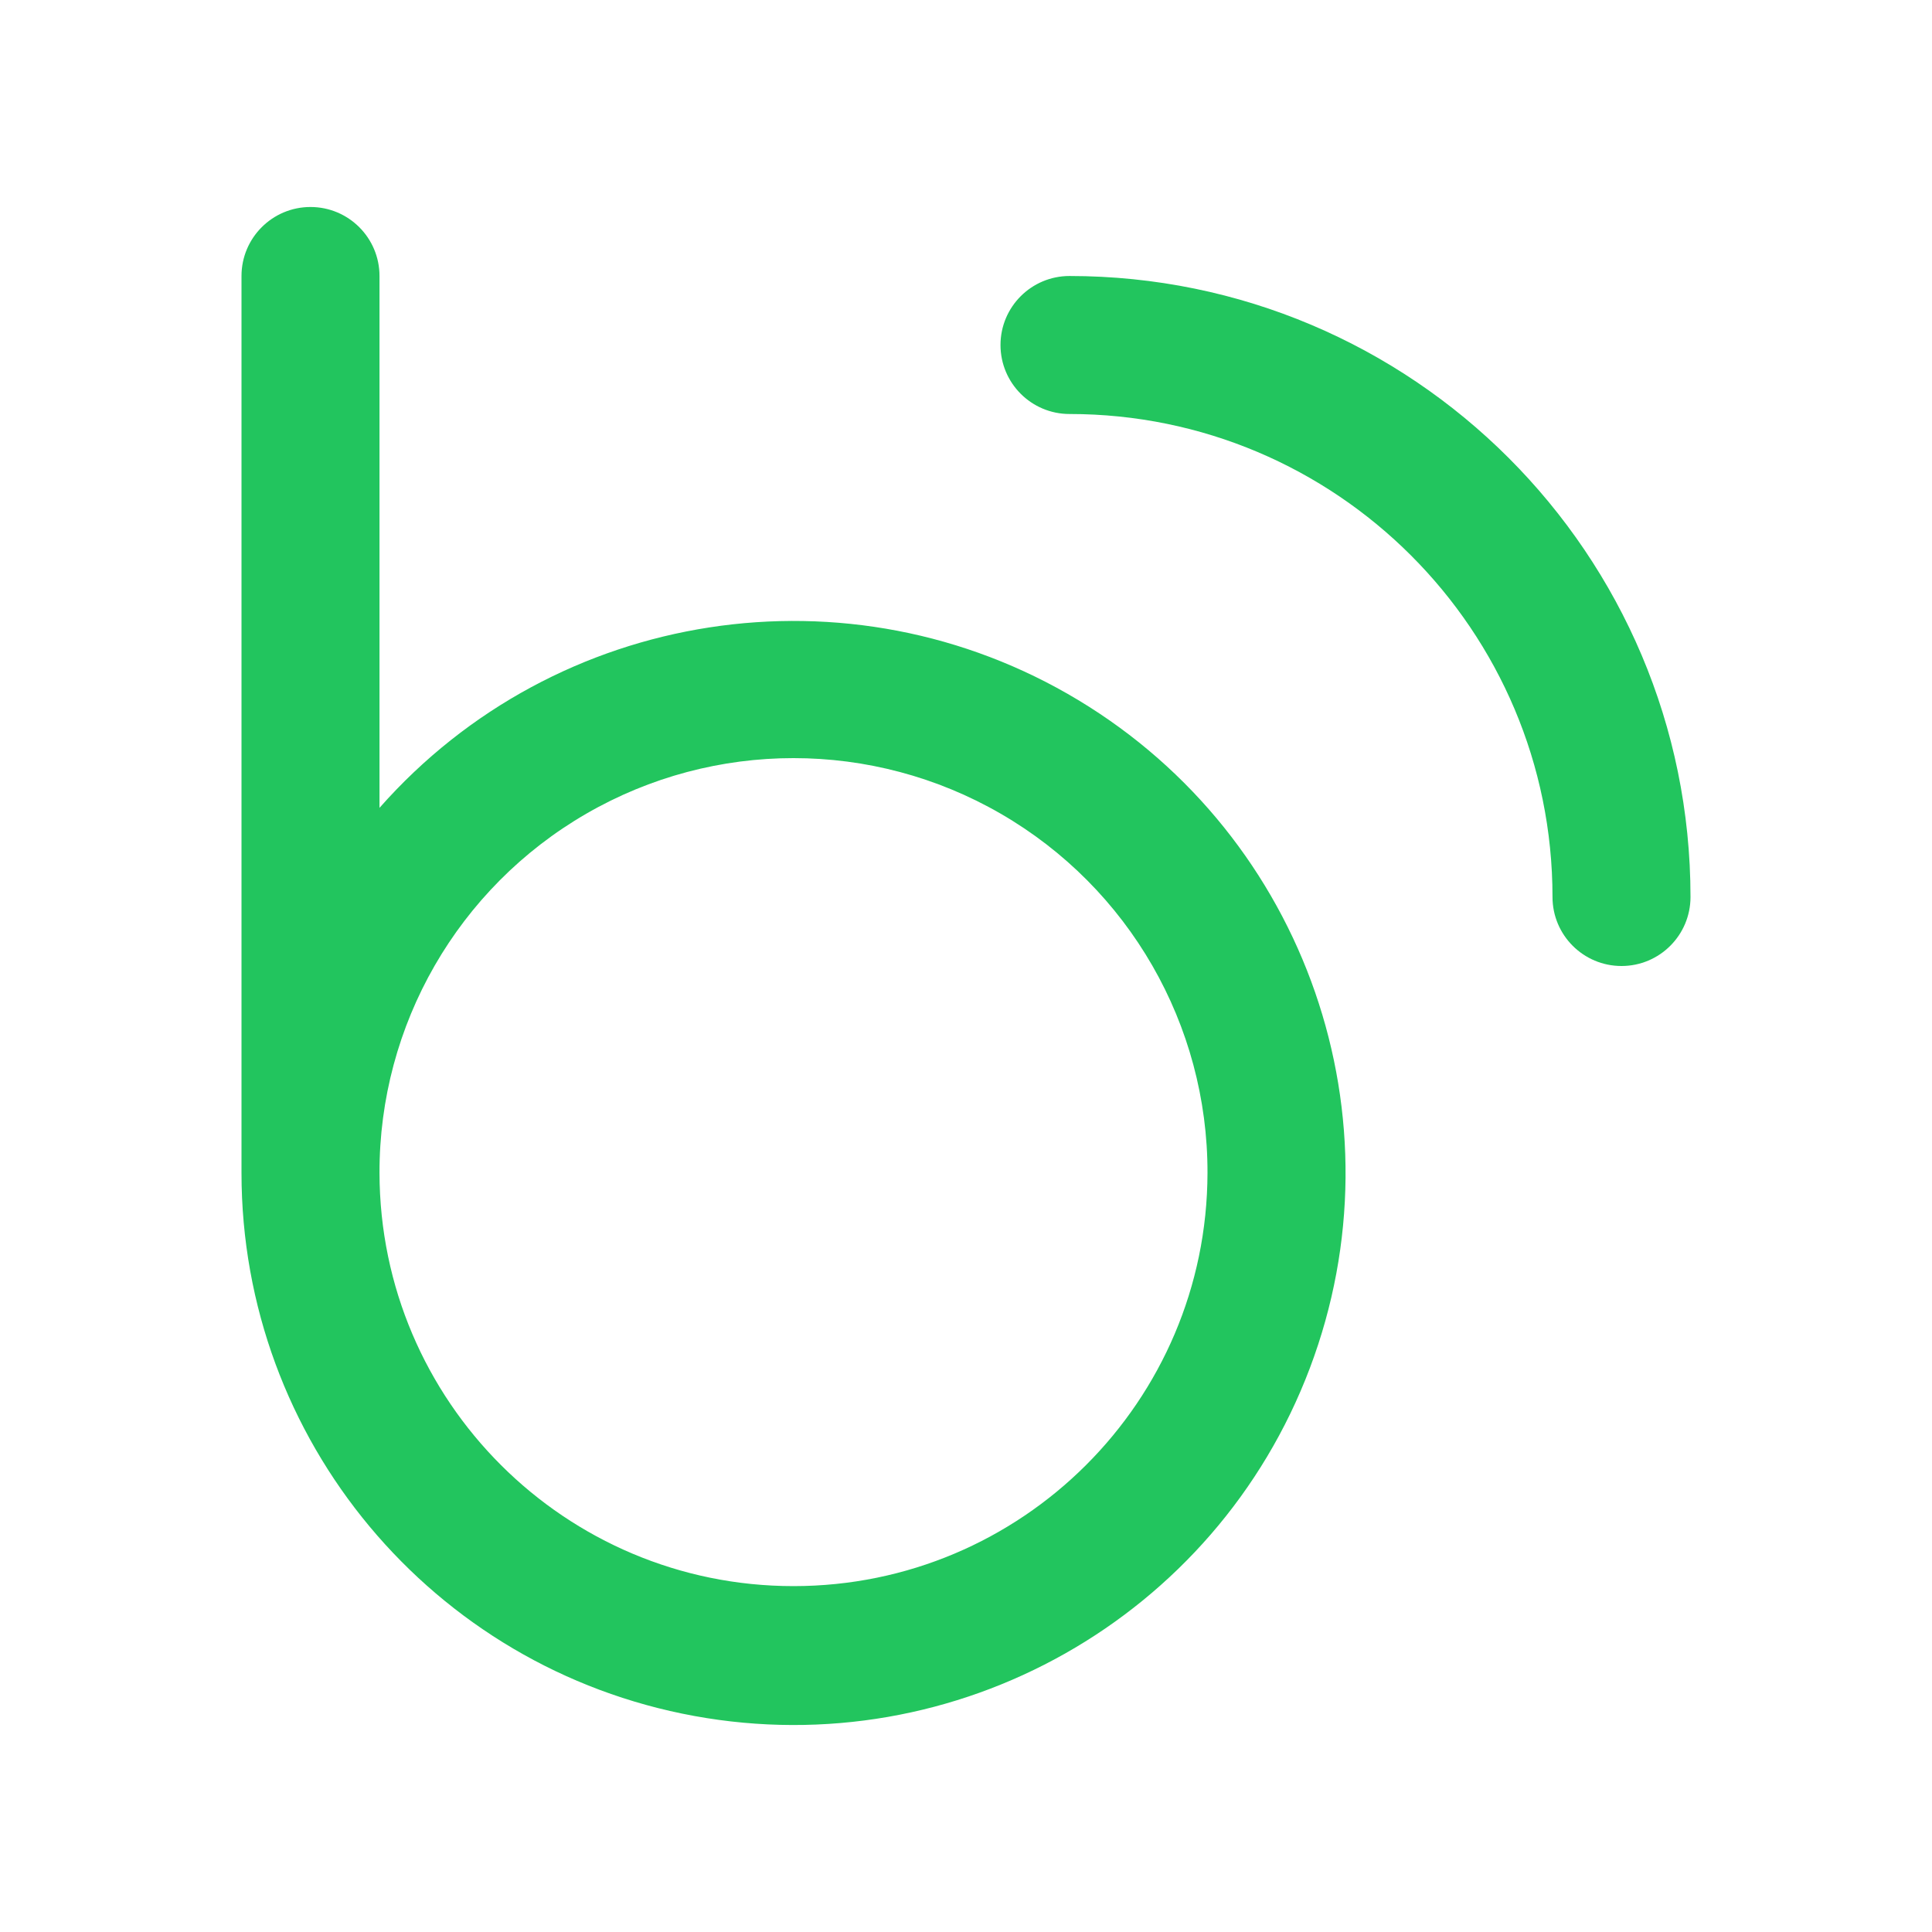
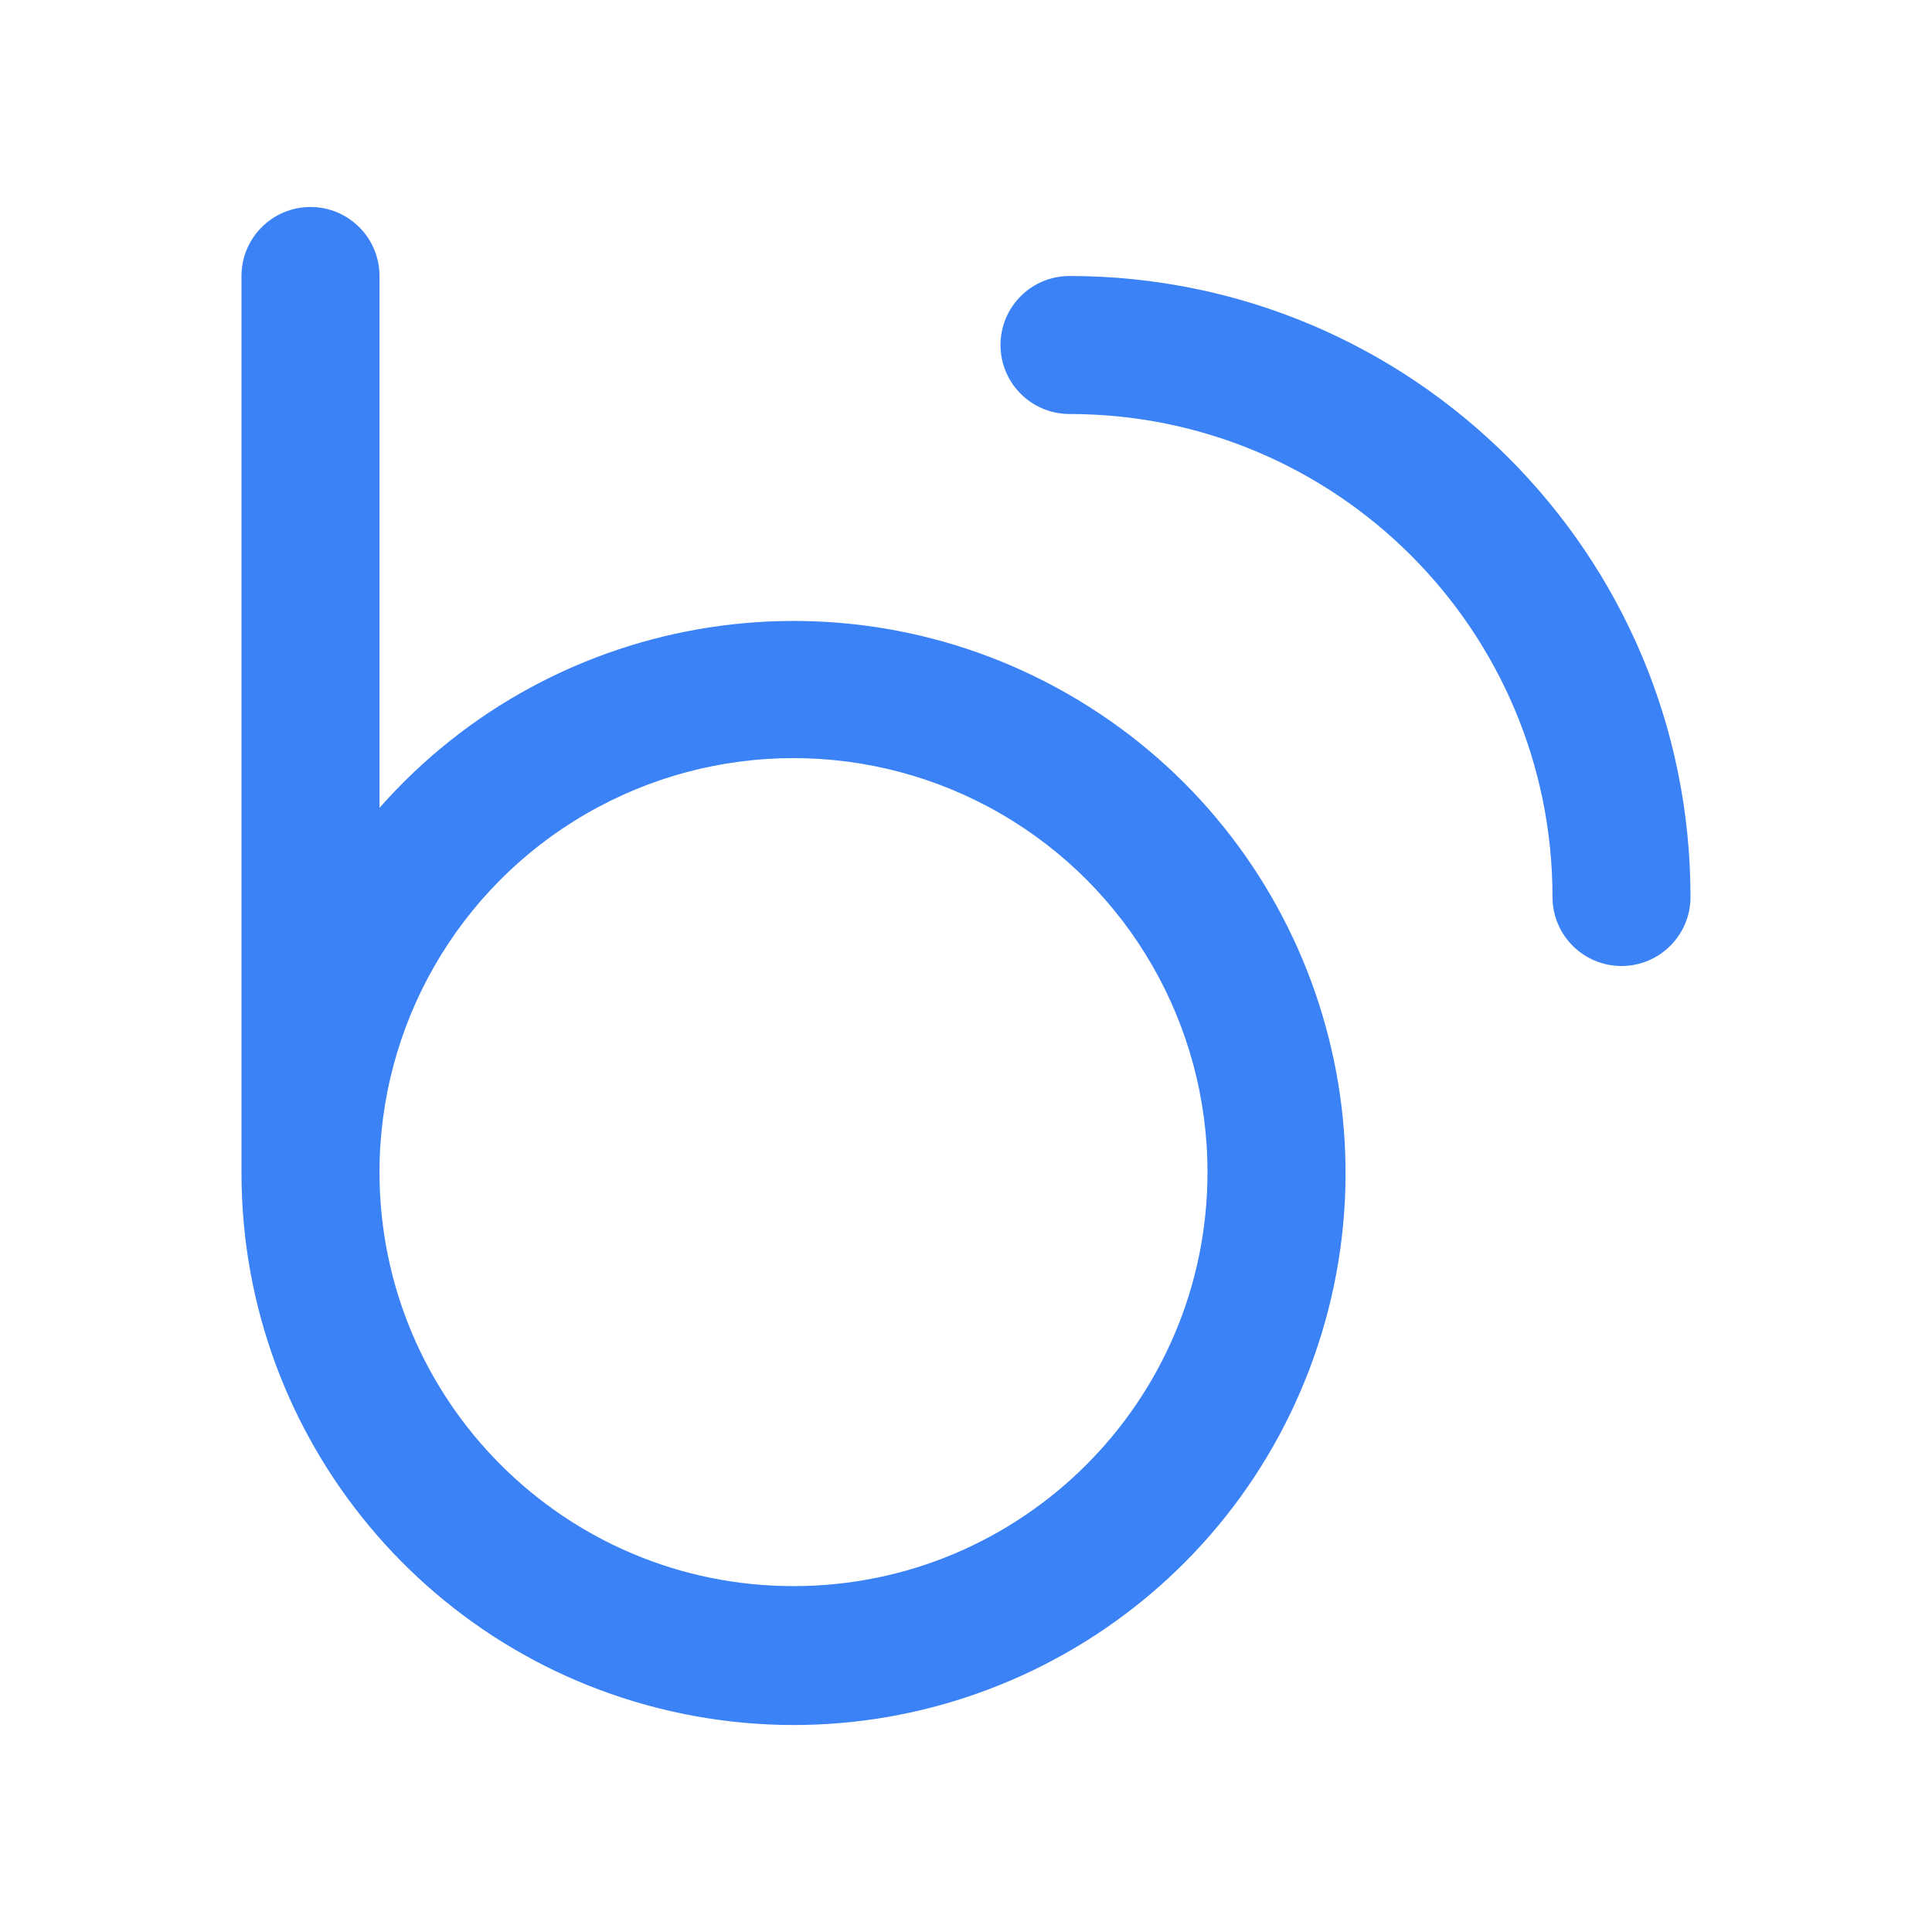
<svg xmlns="http://www.w3.org/2000/svg" t="1738916283934" class="icon" viewBox="0 0 1024 1024" version="1.1" p-id="11693" width="200" height="200">
-   <path d="M164.571 109.714a36.571 36.571 0 0 0-36.571 36.571v475.429a292.571 292.571 0 1 0 73.143-193.536V146.286a36.571 36.571 0 0 0-36.571-36.571z m36.571 512a219.429 219.429 0 1 1 438.857 0 219.429 219.429 0 0 1-438.857 0zM530.286 182.857a36.571 36.571 0 0 1 36.571-36.571 329.143 329.143 0 0 1 329.143 329.143 36.571 36.571 0 1 1-73.143 0 256 256 0 0 0-256-256 36.571 36.571 0 0 1-36.571-36.571z" fill="#22c55e" p-id="11694" />
+   <path d="M164.571 109.714a36.571 36.571 0 0 0-36.571 36.571v475.429a292.571 292.571 0 1 0 73.143-193.536V146.286a36.571 36.571 0 0 0-36.571-36.571z m36.571 512a219.429 219.429 0 1 1 438.857 0 219.429 219.429 0 0 1-438.857 0zM530.286 182.857a36.571 36.571 0 0 1 36.571-36.571 329.143 329.143 0 0 1 329.143 329.143 36.571 36.571 0 1 1-73.143 0 256 256 0 0 0-256-256 36.571 36.571 0 0 1-36.571-36.571z" fill="#3b82f6" p-id="11694" />
</svg>
